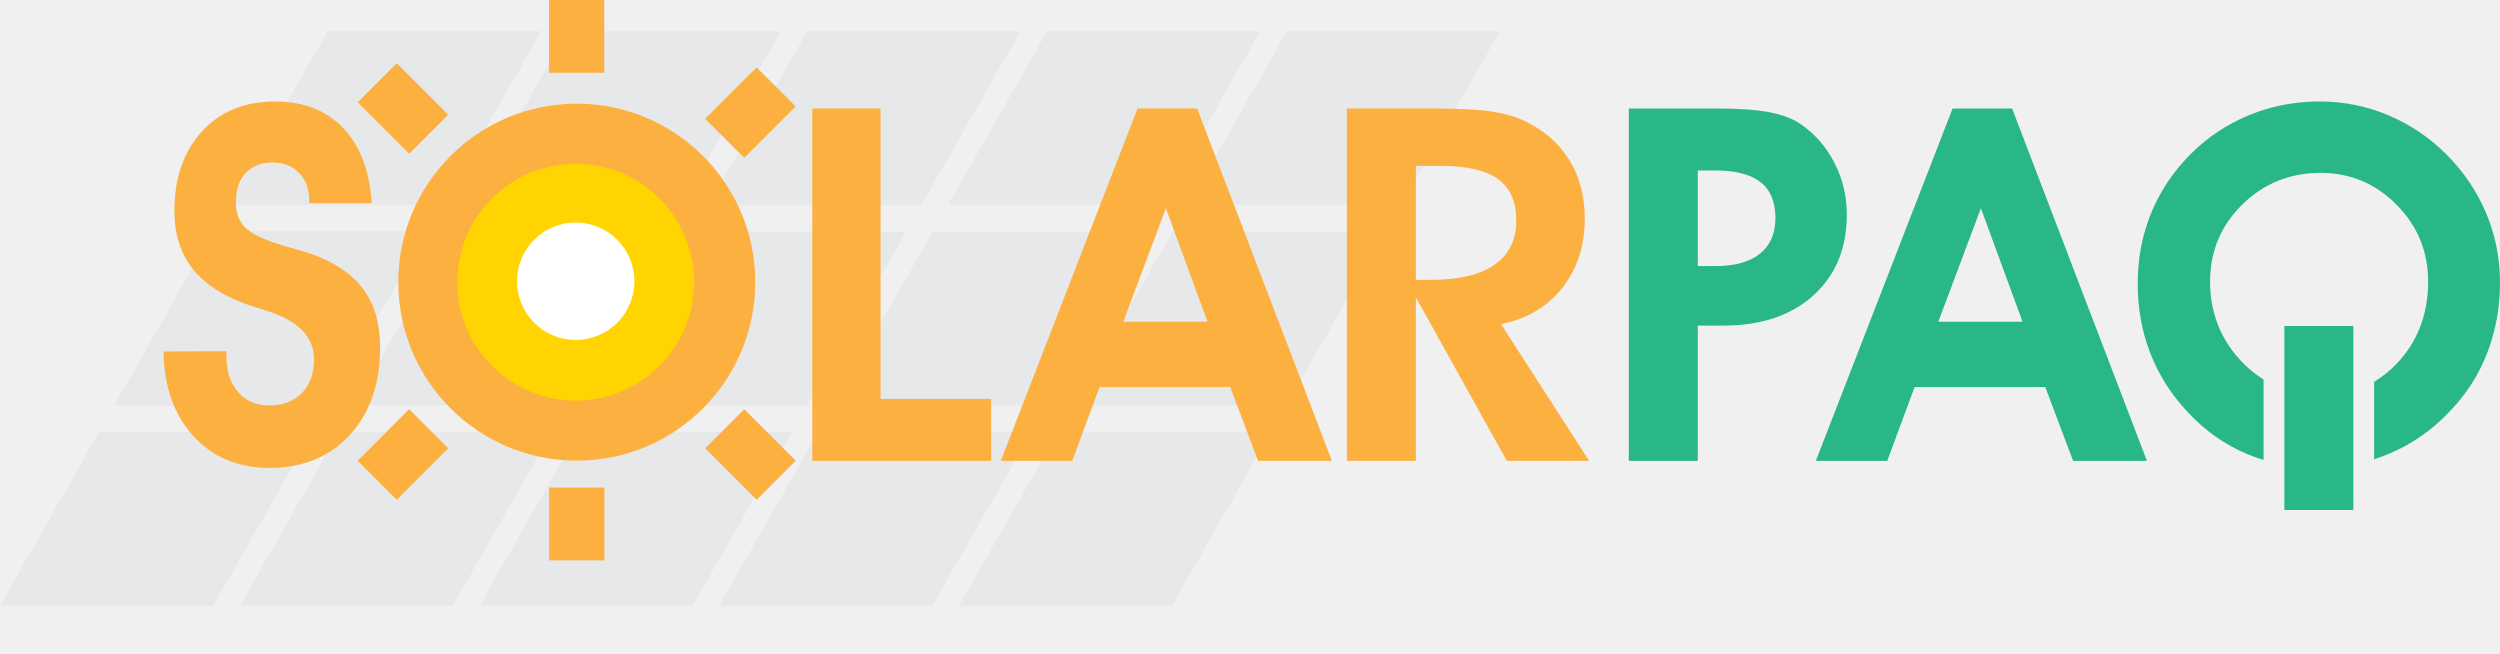
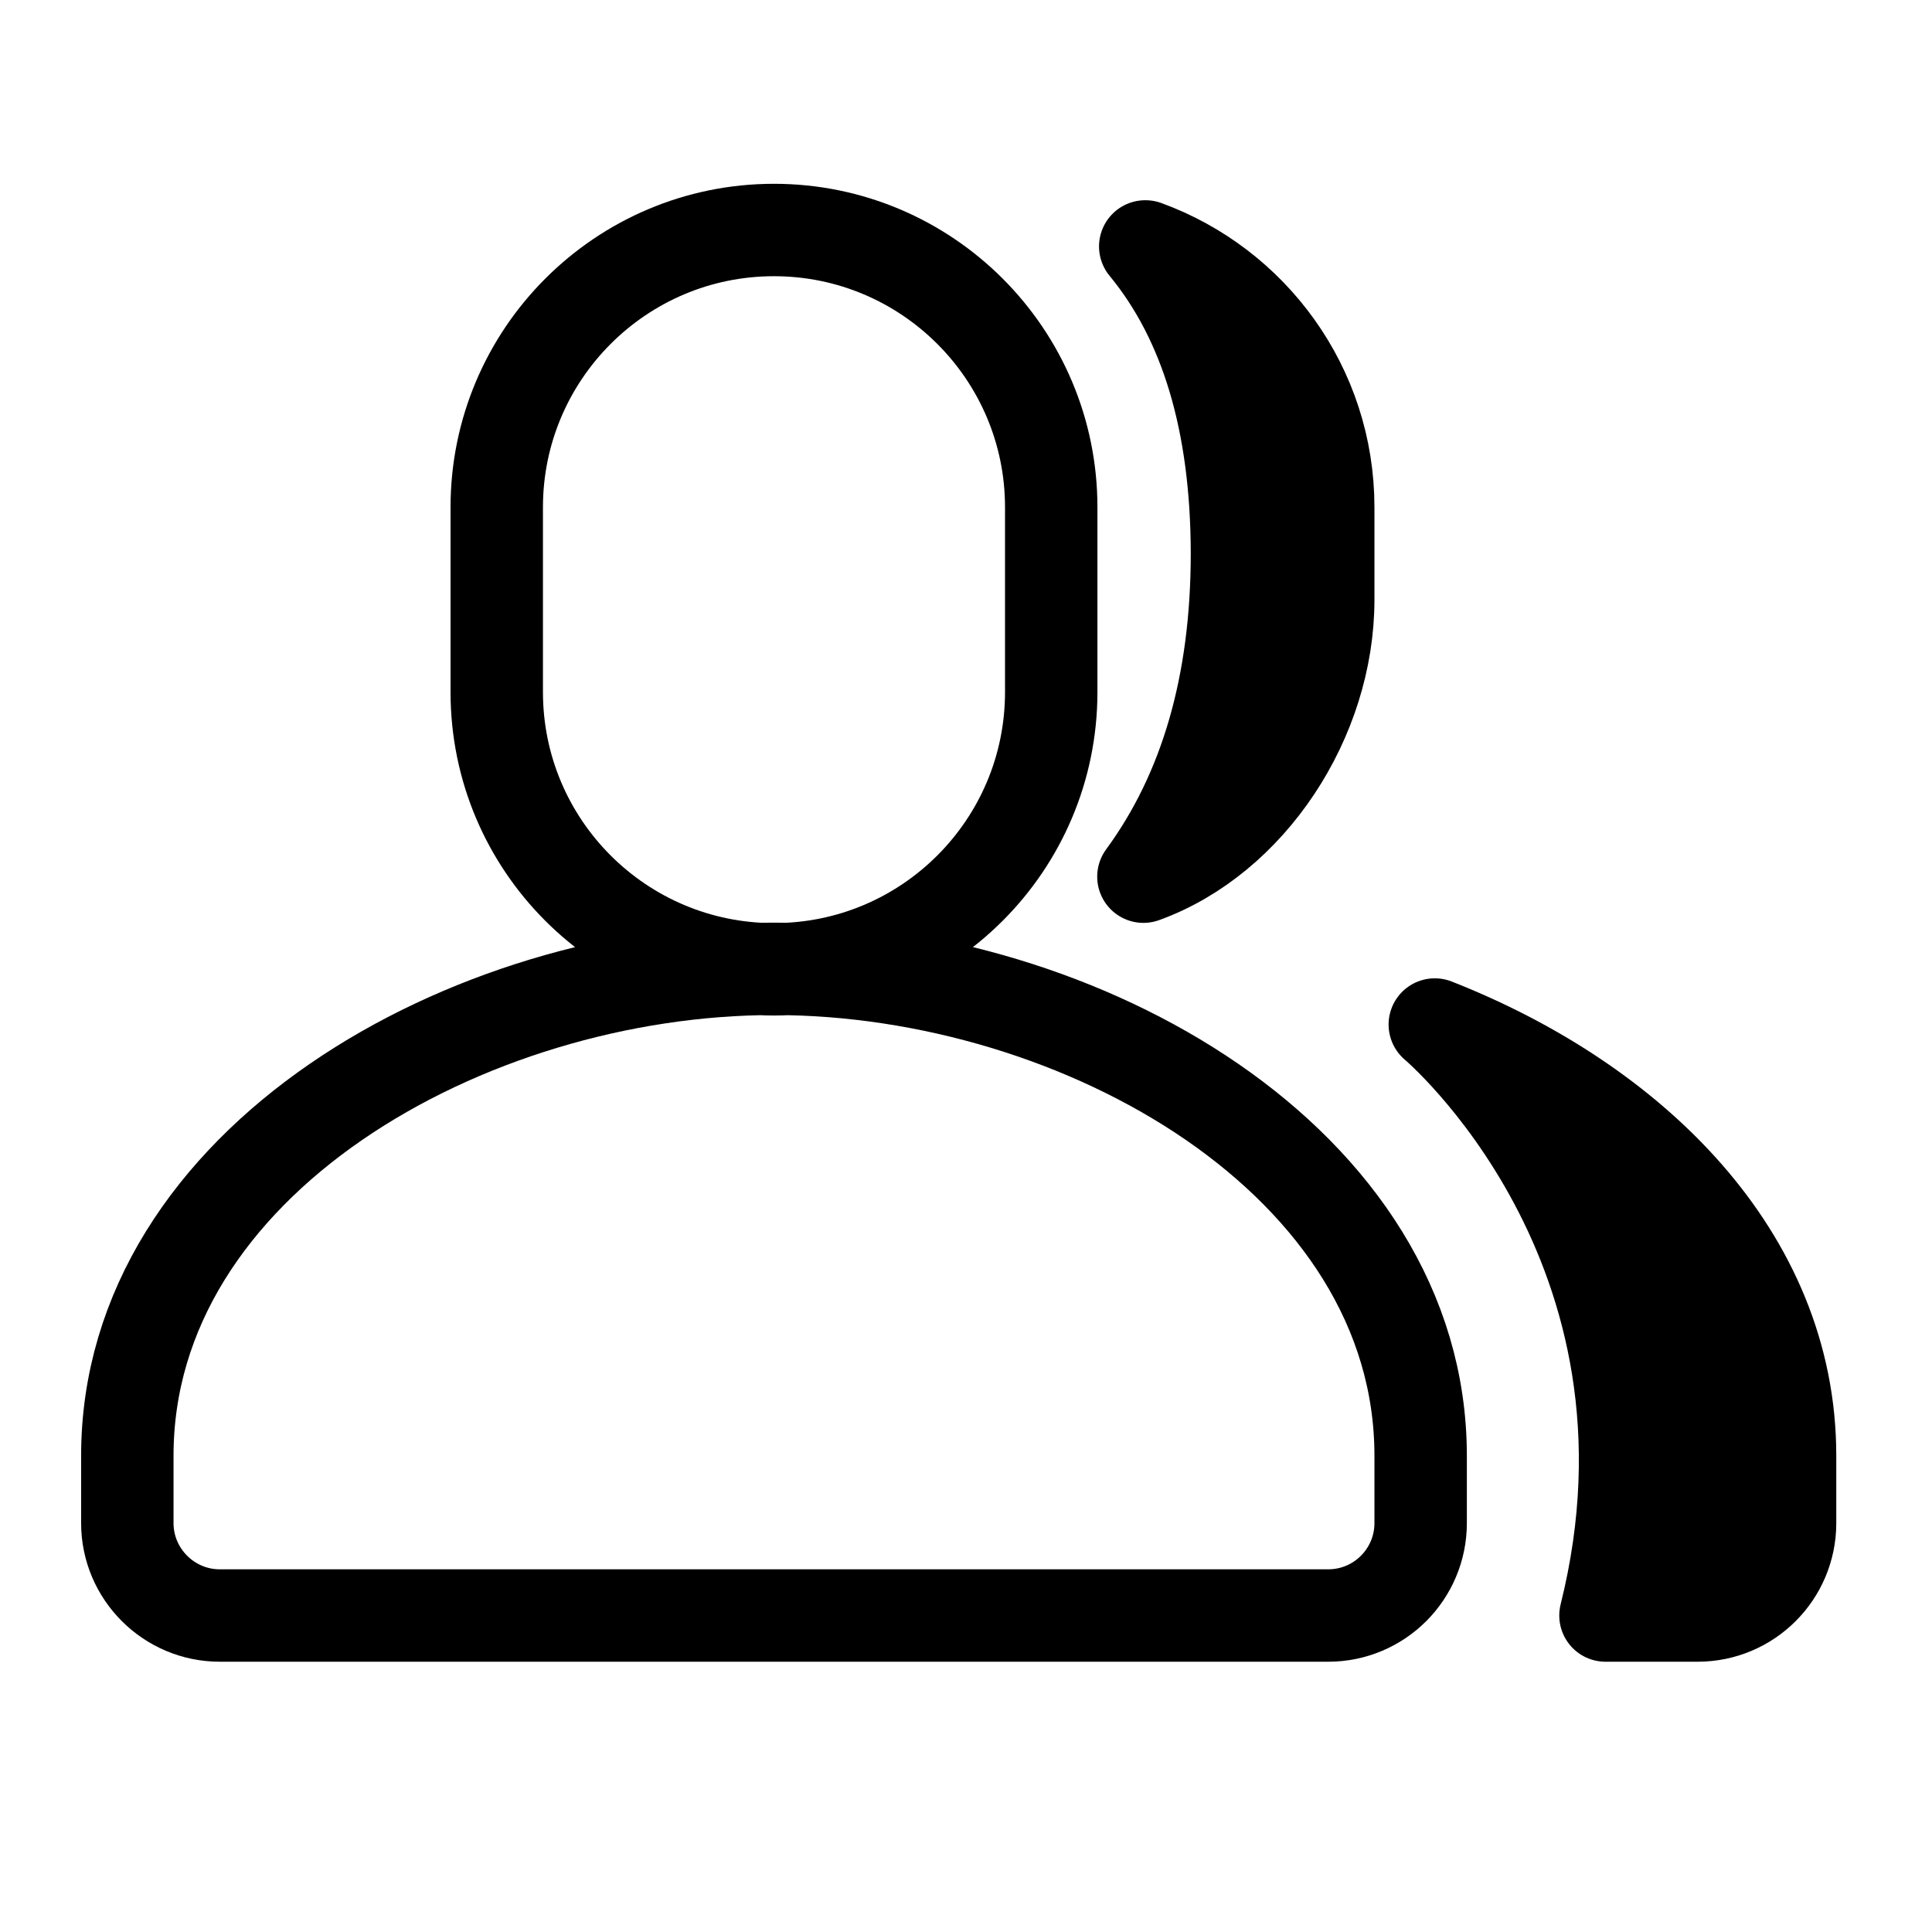
- <svg xmlns="http://www.w3.org/2000/svg" width="927.311" height="242.538" viewBox="0 0 245.351 64.171">
-   <path d="M156.111 223.11H135.2l9.738-17.06h20.912z" style="fill:#e7e8e9;fill-opacity:1;fill-rule:nonzero;stroke:none;stroke-width:.353" transform="translate(-112.741 -203.002)" />
-   <path d="M156.111 223.11H135.2l9.738-17.06h20.912zM179.638 223.11h-20.911l9.736-17.06h20.913zM203.165 223.11h-20.912l9.737-17.06h20.913zM226.693 223.11h-20.914l9.737-17.06h20.914zM250.219 223.11h-20.914l9.739-17.06h20.913zM144.883 242.783h-20.912l9.736-17.06h20.914z" style="fill:#e7e8e9;fill-opacity:1;fill-rule:nonzero;stroke:none;stroke-width:.353" transform="translate(-112.741 -203.002)" />
-   <path d="M144.883 242.783h-20.912l9.736-17.06h20.914zM168.41 242.783h-20.913l9.737-17.06h20.913zM191.937 242.783h-20.913l9.736-17.06h20.914zM215.463 242.783h-20.912l9.736-17.06h20.912zM238.99 242.783h-20.912l9.736-17.06h20.914zM133.655 262.458H112.74l9.738-17.06h20.912z" style="fill:#e7e8e9;fill-opacity:1;fill-rule:nonzero;stroke:none;stroke-width:.353" transform="translate(-112.741 -203.002)" />
-   <path d="M133.655 262.458H112.74l9.738-17.06h20.912zM157.18 262.458h-20.911l9.737-17.06h20.911zM180.707 262.458h-20.912l9.738-17.06h20.911zM204.233 262.458H183.32l9.737-17.06h20.914zM227.761 262.458h-20.913l9.737-17.06h20.913z" style="fill:#e7e8e9;fill-opacity:1;fill-rule:nonzero;stroke:none;stroke-width:.353" transform="translate(-112.741 -203.002)" />
-   <path style="fill:#fbb03f;fill-opacity:1;fill-rule:nonzero;stroke:none" d="m0 0 17.503.068v-1.414c0-4.128 1.075-7.437 3.233-9.928 2.154-2.491 5.025-3.737 8.616-3.737 3.858 0 6.91 1.156 9.155 3.469 2.244 2.31 3.367 5.439 3.367 9.389 0 6.328-4.533 10.86-13.602 13.6-1.165.359-2.084.647-2.757.877-7.632 2.378-13.286 5.756-16.964 10.133-3.682 4.376-5.521 9.905-5.521 16.592 0 9.202 2.547 16.583 7.64 22.152 5.093 5.564 11.884 8.347 20.365 8.347 7.942 0 14.27-2.481 18.984-7.441 4.714-4.96 7.338-11.905 7.877-20.836H40.527v.808c0 3.142-.941 5.68-2.827 7.609-1.887 1.93-4.355 2.893-7.408 2.893-3.141 0-5.619-.984-7.437-2.961-1.816-1.977-2.728-4.666-2.728-8.077 0-1.437.191-2.706.575-3.807a8.668 8.668 0 0 1 1.782-2.994c1.839-2.021 5.788-3.882 11.849-5.587 2.693-.72 4.756-1.325 6.194-1.816 6.734-2.293 11.702-5.568 14.913-9.829 3.207-4.267 4.813-9.723 4.813-16.362 0-10.1-2.805-18.21-8.417-24.341-5.611-6.125-13.061-9.187-22.351-9.187-8.749 0-15.819 2.964-21.206 8.886C2.892-17.568.134-9.737 0 0" transform="matrix(.35278 0 0 -.35278 16.049 34.495)" />
-   <path style="fill:#fbb03f;fill-opacity:1;fill-rule:nonzero;stroke:none" d="M0 0h-49.751v98.019h18.988V17.23H0Z" transform="matrix(.35278 0 0 -.35278 97.272 45.228)" />
-   <path style="fill:#fbb03f;fill-opacity:1;fill-rule:nonzero;stroke:none" d="m0 0-11.581 31.576L-23.429 0Zm-30.029-18.177-7.606-20.532h-19.86l38.037 98.019h16.562l37.497-98.019H14.067L6.328-18.177z" transform="matrix(.35278 0 0 -.35278 118.505 31.572)" />
-   <path style="fill:#fbb03f;fill-opacity:1;fill-rule:nonzero;stroke:none" d="M0 0h4.243c7.761 0 13.653 1.403 17.671 4.208 4.015 2.802 6.025 6.898 6.025 12.285 0 5.205-1.682 9.043-5.048 11.511-3.368 2.47-8.617 3.704-15.756 3.704H0Zm0-50.357h-19.187v98.019H4.105c7.407 0 12.915-.259 16.528-.773 3.612-.518 6.698-1.36 9.258-2.525 5.564-2.603 9.807-6.237 12.725-10.903 2.918-4.67 4.377-10.144 4.377-16.428 0-7.585-2.09-14.017-6.264-19.287-4.173-5.276-9.849-8.634-17.032-10.068l24.504-38.035H25.312L0-4.85Z" transform="matrix(.35278 0 0 -.35278 138.952 27.463)" />
-   <path style="fill:#29b785;fill-opacity:1;fill-rule:nonzero;stroke:none" d="M0 0h5.05c5.339 0 9.435 1.158 12.284 3.466 2.85 2.315 4.273 5.625 4.273 9.933 0 4.441-1.377 7.752-4.138 9.928-2.759 2.175-6.946 3.267-12.553 3.267H0Zm0-54.193h-19.187v98.019H5.184c6.194 0 11.076-.338 14.641-1.011 3.57-.673 6.453-1.748 8.651-3.229 4.04-2.74 7.216-6.354 9.526-10.838 2.313-4.489 3.466-9.293 3.466-14.408 0-9.38-3.095-16.878-9.289-22.487-6.195-5.61-14.542-8.416-25.044-8.416H0Z" transform="matrix(.35278 0 0 -.35278 166.62 26.11)" />
-   <path style="fill:#29b785;fill-opacity:1;fill-rule:nonzero;stroke:none" d="m0 0-11.582 31.576L-23.43 0Zm-30.025-18.177-7.611-20.532h-19.859l38.036 98.019h16.562l37.501-98.019H14.071L6.328-18.177z" transform="matrix(.35278 0 0 -.35278 198.492 31.572)" />
-   <path style="fill:#29b785;fill-opacity:1;fill-rule:nonzero;stroke:none" d="M0 0c-2.56 6.104-6.285 11.603-11.18 16.493-4.757 4.714-10.152 8.327-16.19 10.839-6.035 2.512-12.308 3.772-18.817 3.772-8.663 0-16.648-1.92-23.963-5.757-7.317-3.838-13.399-9.281-18.246-16.325a48.948 48.948 0 0 1-6.398-13.433c-1.433-4.778-2.153-9.859-2.153-15.245 0-6.868 1.178-13.322 3.535-19.356 2.356-6.038 5.823-11.477 10.403-16.324 4.756-5.12 10.207-8.979 16.359-11.581a47.394 47.394 0 0 1 4.717-1.71v22.357a33.1 33.1 0 0 0-6.604 5.54c-2.736 3.009-4.804 6.329-6.193 9.962-1.39 3.639-2.085 7.563-2.085 11.785 0 8.391 2.982 15.525 8.953 21.409 5.968 5.879 13.237 8.818 21.809 8.818 8.214 0 15.251-2.952 21.108-8.853 5.858-5.904 8.784-13.026 8.784-21.374 0-9.113-2.905-16.718-8.714-22.822a30.274 30.274 0 0 0-6.304-5.067v-21.552c1.464.472 2.914.992 4.348 1.607 6.263 2.672 11.749 6.5 16.462 11.481C-5.702-50.579-2.168-45.129.233-38.978c2.4 6.147 3.605 12.721 3.605 19.723C3.838-12.521 2.555-6.104 0 0" transform="matrix(.35278 0 0 -.35278 243.997 20.932)" />
-   <path style="fill:#29b785;fill-opacity:1;fill-rule:nonzero;stroke:none;stroke-width:.353" d="M343.7 253.052h-6.77v-18.057h6.77z" transform="translate(-112.741 -203.002)" />
-   <path style="fill:#fbb03f;fill-opacity:1;fill-rule:nonzero;stroke:none" d="M0 0c0-27.427-22.226-49.657-49.647-49.657C-77.074-49.657-99.3-27.427-99.3 0c0 27.42 22.226 49.647 49.653 49.647C-22.226 49.647 0 27.42 0 0" transform="matrix(.35278 0 0 -.35278 74.119 27.69)" />
-   <path style="fill:#fbb03f;fill-opacity:1;fill-rule:nonzero;stroke:none;stroke-width:.353" d="M166.626 203.002h5.416v7.141h-5.416zM166.636 250.854h5.417v7.142h-5.417z" transform="translate(-112.741 -203.002)" />
-   <path style="fill:#fbb03f;fill-opacity:1;fill-rule:nonzero;stroke:none" d="m0 0 10.86 10.857L25.174-3.456 14.313-14.313Z" transform="matrix(.35278 0 0 -.35278 35.109 10.04)" />
-   <path style="fill:#fbb03f;fill-opacity:1;fill-rule:nonzero;stroke:none" d="m0 0-10.86 10.861L3.458 25.174l10.856-10.86Z" transform="matrix(.35278 0 0 -.35278 38.94 49.044)" />
-   <path style="fill:#ffd400;fill-opacity:1;fill-rule:nonzero;stroke:none" d="M0 0c0-18.189-14.746-32.933-32.938-32.933-18.186 0-32.935 14.744-32.935 32.933 0 18.19 14.749 32.935 32.935 32.935C-14.746 32.935 0 18.19 0 0" transform="matrix(.35278 0 0 -.35278 68.12 27.692)" />
-   <path style="fill:#fff;fill-opacity:1;fill-rule:nonzero;stroke:none" d="M0 0c0-9.019-7.308-16.331-16.329-16.331-9.013 0-16.325 7.312-16.325 16.331 0 9.019 7.312 16.329 16.325 16.329C-7.308 16.329 0 9.019 0 0" transform="matrix(.35278 0 0 -.35278 62.26 27.6)" />
-   <path style="fill:#fbb03f;fill-opacity:1;fill-rule:nonzero;stroke:none" d="m0 0-10.856 10.86-14.313-14.313 10.859-10.86Z" transform="matrix(.35278 0 0 -.35278 78.085 10.442)" />
-   <path style="fill:#fbb03f;fill-opacity:1;fill-rule:nonzero;stroke:none" d="m0 0 10.86 10.861-14.314 14.313-10.859-10.86Z" transform="matrix(.35278 0 0 -.35278 74.256 49.044)" />
+ <svg xmlns="http://www.w3.org/2000/svg" width="32" height="32" viewBox="0 0 8.467 8.467">
+   <g style="display:inline">
+     <path d="M39.688 39.688h8.467v8.467h-8.467z" style="opacity:.973;fill:#fff;stroke-width:.67" transform="translate(-39.688 -39.688)" />
+   </g>
+   <g fill="none" fill-rule="evenodd" stroke="currentColor" stroke-linecap="round" stroke-linejoin="round">
+     <path stroke-width=".405" d="M3.392 1.008c.67 0 1.215.544 1.215 1.215v.81a1.214 1.214 0 1 1-2.43 0v-.81c0-.67.544-1.215 1.215-1.215zm2.834 5.668V6.38c0-1.29-1.492-2.134-2.834-2.134-1.341 0-2.834.844-2.834 2.134v.295c0 .223.182.405.405.405h4.858a.405.405 0 0 0 .405-.405z" />
+     <path fill="currentColor" stroke-width=".405" d="M5.02 1.08c.467.17.801.617.801 1.143v.405c0 .525-.343 1.045-.81 1.214.273-.372.41-.844.41-1.417-.001-.573-.135-1.021-.402-1.345Zm2.016 6h.404a.405.405 0 0 0 .405-.404V6.38c0-.878-.692-1.55-1.557-1.89 0 0 1.152.97.748 2.59z" />
+   </g>
</svg>
